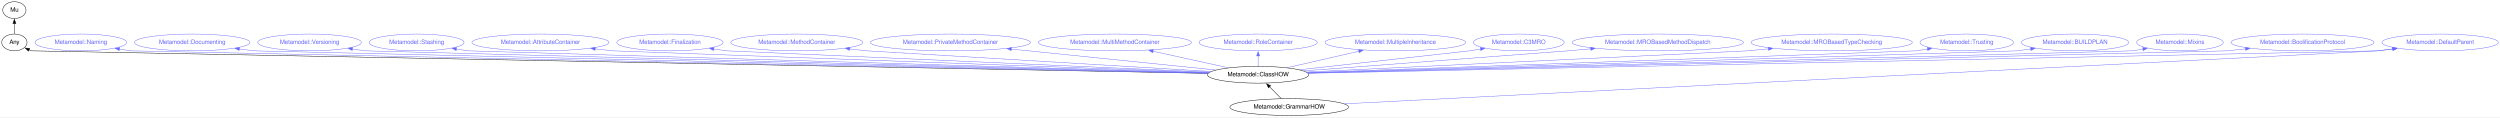
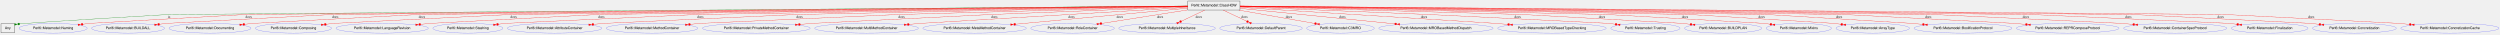
- <svg xmlns="http://www.w3.org/2000/svg" xmlns:xlink="http://www.w3.org/1999/xlink" width="5793pt" height="272pt" viewBox="0.00 0.00 5793.00 272.00">
-   <g id="graph0" class="graph" transform="scale(1 1) rotate(0) translate(4 267.56)">
-     <polygon fill="#ffffff" stroke="none" points="-4,4 -4,-267.56 5789.23,-267.56 5789.23,4 -4,4" />
+ <svg xmlns="http://www.w3.org/2000/svg" xmlns:xlink="http://www.w3.org/1999/xlink" width="9976pt" height="136pt" viewBox="0.00 0.00 9976.00 136.00">
+   <g id="graph0" class="graph" transform="scale(1 1) rotate(0) translate(4 132.14)">
    <g id="node1" class="node">
      <g id="a_node1">
-         <a xlink:href="/type/Metamodel::ClassHOW" xlink:title="Metamodel::ClassHOW">
-           <ellipse fill="none" stroke="#000000" cx="2911.34" cy="-94.34" rx="117.38" ry="19.45" />
-           <text xml:space="preserve" text-anchor="middle" x="2911.34" y="-90.79" font-family="FreeSans" font-size="14.00" fill="#000000">Metamodel::ClassHOW</text>
-         </a>
-       </g>
+         <a xlink:href="/type/Perl6::Metamodel::ClassHOW" xlink:title="class">
+           <polygon fill="none" stroke="#000000" points="4944,-128.14 4736,-128.14 4736,-92.14 4944,-92.14 4944,-128.14" />
+           <text xml:space="preserve" text-anchor="middle" x="4840" y="-106.59" font-family="FreeSans" font-size="14.00">Perl6::Metamodel::ClassHOW</text>
+         </a>
+       </g>
+     </g>
+     <g id="node2" class="node">
+       <g id="a_node2">
+         <a xlink:href="/type/Any" xlink:title="class">
+           <polygon fill="none" stroke="#000000" points="54,-37.45 0,-37.45 0,-1.45 54,-1.45 54,-37.45" />
+           <text xml:space="preserve" text-anchor="middle" x="27" y="-15.9" font-family="FreeSans" font-size="14.00">Any</text>
+         </a>
+       </g>
+     </g>
+     <g id="edge1" class="edge">
+       <path fill="none" stroke="green" d="M4735.76,-108.27C4090.19,-102.86 665,-74.14 665,-74.14 665,-74.14 178.01,-45.63 73.71,-36.64" />
+       <polygon fill="green" stroke="green" points="55.18,-31 64.72,-35.62 54.39,-37.96 55.18,-31" />
+       <ellipse fill="green" stroke="green" cx="70.69" cy="-36.3" rx="4" ry="4" />
+       <text xml:space="preserve" text-anchor="middle" x="671" y="-60.84" font-family="Times,serif" font-size="14.00">is</text>
    </g>
    <g id="node3" class="node">
      <g id="a_node3">
-         <a xlink:href="/type/Any" xlink:title="Any">
-           <ellipse fill="none" stroke="#000000" cx="29.34" cy="-169.23" rx="29.34" ry="19.45" />
-           <text xml:space="preserve" text-anchor="middle" x="29.34" y="-165.68" font-family="FreeSans" font-size="14.00" fill="#000000">Any</text>
-         </a>
-       </g>
-     </g>
-     <g id="edge1" class="edge">
-       <path fill="none" stroke="#000000" d="M2795.04,-97.56C2260.84,-107.79 68.34,-149.78 68.34,-149.78 68.34,-149.78 66.31,-150.74 63.18,-152.23" />
-       <polygon fill="#000000" stroke="#000000" points="61.84,-148.99 54.3,-156.42 64.84,-155.31 61.84,-148.99" />
+         <a xlink:href="/type/Perl6::Metamodel::Naming" xlink:title="class">
+           <ellipse fill="none" stroke="#6666ff" cx="208" cy="-19.45" rx="135.94" ry="19.45" />
+           <text xml:space="preserve" text-anchor="middle" x="208" y="-15.9" font-family="FreeSans" font-size="14.00">Perl6::Metamodel::Naming</text>
+         </a>
+       </g>
+     </g>
+     <g id="edge2" class="edge">
+       <path fill="none" stroke="red" d="M4735.54,-108.2C4118.01,-102.61 972,-74.14 972,-74.14 972,-74.14 353,-38.89 353,-38.89 353,-38.89 342.12,-37.51 326.32,-35.5" />
+       <polygon fill="red" stroke="red" points="308.06,-29.65 317.54,-34.38 307.18,-36.59 308.06,-29.65" />
+       <ellipse fill="red" stroke="red" cx="323.5" cy="-35.14" rx="4" ry="4" />
+       <text xml:space="preserve" text-anchor="middle" x="988.5" y="-60.84" font-family="Times,serif" font-size="14.00">does</text>
    </g>
    <g id="node4" class="node">
      <g id="a_node4">
-         <a xlink:href="/type/Metamodel::Naming" xlink:title="Metamodel::Naming">
-           <ellipse fill="none" stroke="#6666ff" cx="183.34" cy="-169.23" rx="106.24" ry="19.45" />
-           <text xml:space="preserve" text-anchor="middle" x="183.34" y="-165.68" font-family="FreeSans" font-size="14.00" fill="#6666ff">Metamodel::Naming</text>
-         </a>
-       </g>
-     </g>
-     <g id="edge4" class="edge">
-       <path fill="none" stroke="#6666ff" d="M2795.27,-97.75C2288.89,-108.31 298.34,-149.78 298.34,-149.78 298.34,-149.78 287.45,-151.53 272.36,-153.95" />
-       <polygon fill="#6666ff" stroke="#6666ff" points="272.14,-150.44 262.82,-155.48 273.25,-157.35 272.14,-150.44" />
+         <a xlink:href="/type/Perl6::Metamodel::BUILDALL" xlink:title="class">
+           <ellipse fill="none" stroke="#6666ff" cx="507" cy="-19.45" rx="145.49" ry="19.45" />
+           <text xml:space="preserve" text-anchor="middle" x="507" y="-15.9" font-family="FreeSans" font-size="14.00">Perl6::Metamodel::BUILDALL</text>
+         </a>
+       </g>
+     </g>
+     <g id="edge3" class="edge">
+       <path fill="none" stroke="red" d="M4735.52,-108.1C4151.46,-102.3 1317,-74.14 1317,-74.14 1317,-74.14 661,-38.89 661,-38.89 661,-38.89 649.19,-37.48 632.12,-35.43" />
+       <polygon fill="red" stroke="red" points="613.61,-29.69 623.12,-34.35 612.78,-36.64 613.61,-29.69" />
+       <ellipse fill="red" stroke="red" cx="629.09" cy="-35.07" rx="4" ry="4" />
+       <text xml:space="preserve" text-anchor="middle" x="1333.5" y="-60.84" font-family="Times,serif" font-size="14.00">does</text>
    </g>
    <g id="node5" class="node">
      <g id="a_node5">
-         <a xlink:href="/type/Metamodel::Documenting" xlink:title="Metamodel::Documenting">
-           <ellipse fill="none" stroke="#6666ff" cx="441.34" cy="-169.23" rx="133.82" ry="19.45" />
-           <text xml:space="preserve" text-anchor="middle" x="441.34" y="-165.68" font-family="FreeSans" font-size="14.00" fill="#6666ff">Metamodel::Documenting</text>
-         </a>
-       </g>
-     </g>
-     <g id="edge5" class="edge">
-       <path fill="none" stroke="#6666ff" d="M2795.55,-98.05C2325.43,-109.05 584.34,-149.78 584.34,-149.78 584.34,-149.78 570.03,-151.63 550.46,-154.15" />
-       <polygon fill="#6666ff" stroke="#6666ff" points="550.07,-150.67 540.6,-155.42 550.97,-157.62 550.07,-150.67" />
+         <a xlink:href="/type/Perl6::Metamodel::Documenting" xlink:title="class">
+           <ellipse fill="none" stroke="#6666ff" cx="834" cy="-19.45" rx="163.52" ry="19.45" />
+           <text xml:space="preserve" text-anchor="middle" x="834" y="-15.9" font-family="FreeSans" font-size="14.00">Perl6::Metamodel::Documenting</text>
+         </a>
+       </g>
+     </g>
+     <g id="edge4" class="edge">
+       <path fill="none" stroke="red" d="M4735.65,-107.99C4187.18,-101.95 1663,-74.14 1663,-74.14 1663,-74.14 1006,-38.89 1006,-38.89 1006,-38.89 991.97,-37.39 971.93,-35.24" />
+       <polygon fill="red" stroke="red" points="953.39,-29.73 962.96,-34.28 952.64,-36.69 953.39,-29.73" />
+       <ellipse fill="red" stroke="red" cx="968.94" cy="-34.92" rx="4" ry="4" />
+       <text xml:space="preserve" text-anchor="middle" x="1679.5" y="-60.84" font-family="Times,serif" font-size="14.00">does</text>
    </g>
    <g id="node6" class="node">
      <g id="a_node6">
-         <a xlink:href="/type/Metamodel::Versioning" xlink:title="Metamodel::Versioning">
-           <ellipse fill="none" stroke="#6666ff" cx="713.34" cy="-169.23" rx="120.03" ry="19.45" />
-           <text xml:space="preserve" text-anchor="middle" x="713.34" y="-165.68" font-family="FreeSans" font-size="14.00" fill="#6666ff">Metamodel::Versioning</text>
-         </a>
-       </g>
-     </g>
-     <g id="edge6" class="edge">
-       <path fill="none" stroke="#6666ff" d="M2796.05,-98.37C2360.82,-109.82 842.34,-149.78 842.34,-149.78 842.34,-149.78 829.77,-151.58 812.48,-154.05" />
-       <polygon fill="#6666ff" stroke="#6666ff" points="812.08,-150.57 802.67,-155.45 813.07,-157.5 812.08,-150.57" />
+         <a xlink:href="/type/Perl6::Metamodel::Composing" xlink:title="class">
+           <ellipse fill="none" stroke="#6666ff" cx="1167" cy="-19.45" rx="151.85" ry="19.45" />
+           <text xml:space="preserve" text-anchor="middle" x="1167" y="-15.9" font-family="FreeSans" font-size="14.00">Perl6::Metamodel::Composing</text>
+         </a>
+       </g>
+     </g>
+     <g id="edge5" class="edge">
+       <path fill="none" stroke="red" d="M4735.78,-107.84C4227.05,-101.51 2029,-74.14 2029,-74.14 2029,-74.14 1328,-38.89 1328,-38.89 1328,-38.89 1315.13,-37.42 1296.67,-35.3" />
+       <polygon fill="red" stroke="red" points="1278.4,-29.68 1287.93,-34.3 1277.6,-36.64 1278.4,-29.68" />
+       <ellipse fill="red" stroke="red" cx="1293.91" cy="-34.98" rx="4" ry="4" />
+       <text xml:space="preserve" text-anchor="middle" x="2045.5" y="-60.84" font-family="Times,serif" font-size="14.00">does</text>
    </g>
    <g id="node7" class="node">
      <g id="a_node7">
-         <a xlink:href="/type/Metamodel::Stashing" xlink:title="Metamodel::Stashing">
-           <ellipse fill="none" stroke="#6666ff" cx="961.34" cy="-169.23" rx="109.96" ry="19.45" />
-           <text xml:space="preserve" text-anchor="middle" x="961.34" y="-165.68" font-family="FreeSans" font-size="14.00" fill="#6666ff">Metamodel::Stashing</text>
-         </a>
-       </g>
-     </g>
-     <g id="edge7" class="edge">
-       <path fill="none" stroke="#6666ff" d="M2796.46,-98.75C2395.2,-110.68 1080.34,-149.78 1080.34,-149.78 1080.34,-149.78 1068.85,-151.56 1053,-154.02" />
-       <polygon fill="#6666ff" stroke="#6666ff" points="1052.88,-150.5 1043.53,-155.49 1053.95,-157.41 1052.88,-150.5" />
+         <a xlink:href="/type/Perl6::Metamodel::LanguageRevision" xlink:title="class">
+           <ellipse fill="none" stroke="#6666ff" cx="1521" cy="-19.45" rx="184.2" ry="19.45" />
+           <text xml:space="preserve" text-anchor="middle" x="1521" y="-15.9" font-family="FreeSans" font-size="14.00">Perl6::Metamodel::LanguageRevision</text>
+         </a>
+       </g>
+     </g>
+     <g id="edge6" class="edge">
+       <path fill="none" stroke="red" d="M4735.83,-107.66C4267.41,-101 2379,-74.14 2379,-74.14 2379,-74.14 1714,-38.89 1714,-38.89 1714,-38.89 1697.3,-37.29 1673.72,-35.04" />
+       <polygon fill="red" stroke="red" points="1655.35,-29.77 1664.97,-34.21 1654.68,-36.74 1655.35,-29.77" />
+       <ellipse fill="red" stroke="red" cx="1670.96" cy="-34.78" rx="4" ry="4" />
+       <text xml:space="preserve" text-anchor="middle" x="2395.5" y="-60.84" font-family="Times,serif" font-size="14.00">does</text>
    </g>
    <g id="node8" class="node">
      <g id="a_node8">
-         <a xlink:href="/type/Metamodel::AttributeContainer" xlink:title="Metamodel::AttributeContainer">
-           <ellipse fill="none" stroke="#6666ff" cx="1248.34" cy="-169.23" rx="158.75" ry="19.45" />
-           <text xml:space="preserve" text-anchor="middle" x="1248.34" y="-165.68" font-family="FreeSans" font-size="14.00" fill="#6666ff">Metamodel::AttributeContainer</text>
-         </a>
-       </g>
-     </g>
-     <g id="edge8" class="edge">
-       <path fill="none" stroke="#6666ff" d="M2797.75,-99.47C2448.87,-112.18 1416.34,-149.78 1416.34,-149.78 1416.34,-149.78 1398.76,-151.71 1374.98,-154.32" />
-       <polygon fill="#6666ff" stroke="#6666ff" points="1374.71,-150.83 1365.15,-155.4 1375.48,-157.79 1374.71,-150.83" />
+         <a xlink:href="/type/Perl6::Metamodel::Stashing" xlink:title="class">
+           <ellipse fill="none" stroke="#6666ff" cx="1863" cy="-19.45" rx="139.65" ry="19.45" />
+           <text xml:space="preserve" text-anchor="middle" x="1863" y="-15.9" font-family="FreeSans" font-size="14.00">Perl6::Metamodel::Stashing</text>
+         </a>
+       </g>
+     </g>
+     <g id="edge7" class="edge">
+       <path fill="none" stroke="red" d="M4735.78,-107.38C4316.31,-100.27 2774,-74.14 2774,-74.14 2774,-74.14 2012,-38.89 2012,-38.89 2012,-38.89 2000.58,-37.48 1984.06,-35.43" />
+       <polygon fill="red" stroke="red" points="1965.78,-29.64 1975.28,-34.34 1964.92,-36.59 1965.78,-29.64" />
+       <ellipse fill="red" stroke="red" cx="1981.24" cy="-35.08" rx="4" ry="4" />
+       <text xml:space="preserve" text-anchor="middle" x="2790.5" y="-60.84" font-family="Times,serif" font-size="14.00">does</text>
    </g>
    <g id="node9" class="node">
      <g id="a_node9">
-         <a xlink:href="/type/Metamodel::Finalization" xlink:title="Metamodel::Finalization">
-           <ellipse fill="none" stroke="#6666ff" cx="1548.34" cy="-169.23" rx="123.21" ry="19.45" />
-           <text xml:space="preserve" text-anchor="middle" x="1548.34" y="-165.68" font-family="FreeSans" font-size="14.00" fill="#6666ff">Metamodel::Finalization</text>
-         </a>
-       </g>
-     </g>
-     <g id="edge9" class="edge">
-       <path fill="none" stroke="#6666ff" d="M2799.11,-100.3C2495.44,-113.73 1680.34,-149.78 1680.34,-149.78 1680.34,-149.78 1667.37,-151.59 1649.56,-154.08" />
-       <polygon fill="#6666ff" stroke="#6666ff" points="1649.5,-150.56 1640.08,-155.41 1650.47,-157.49 1649.5,-150.56" />
+         <a xlink:href="/type/Perl6::Metamodel::AttributeContainer" xlink:title="class">
+           <ellipse fill="none" stroke="#6666ff" cx="2209" cy="-19.45" rx="188.44" ry="19.45" />
+           <text xml:space="preserve" text-anchor="middle" x="2209" y="-15.9" font-family="FreeSans" font-size="14.00">Perl6::Metamodel::AttributeContainer</text>
+         </a>
+       </g>
+     </g>
+     <g id="edge8" class="edge">
+       <path fill="none" stroke="red" d="M4735.53,-106.95C4369.93,-99.29 3170,-74.14 3170,-74.14 3170,-74.14 2406,-38.89 2406,-38.89 2406,-38.89 2388.79,-37.28 2364.54,-35.01" />
+       <polygon fill="red" stroke="red" points="2346.11,-29.77 2355.74,-34.19 2345.46,-36.74 2346.11,-29.77" />
+       <ellipse fill="red" stroke="red" cx="2361.73" cy="-34.75" rx="4" ry="4" />
+       <text xml:space="preserve" text-anchor="middle" x="3186.5" y="-60.84" font-family="Times,serif" font-size="14.00">does</text>
    </g>
    <g id="node10" class="node">
      <g id="a_node10">
-         <a xlink:href="/type/Metamodel::MethodContainer" xlink:title="Metamodel::MethodContainer">
-           <ellipse fill="none" stroke="#6666ff" cx="1842.34" cy="-169.23" rx="152.91" ry="19.45" />
-           <text xml:space="preserve" text-anchor="middle" x="1842.34" y="-165.68" font-family="FreeSans" font-size="14.00" fill="#6666ff">Metamodel::MethodContainer</text>
-         </a>
-       </g>
-     </g>
-     <g id="edge10" class="edge">
-       <path fill="none" stroke="#6666ff" d="M2802.39,-101.88C2561.4,-116.34 2004.34,-149.78 2004.34,-149.78 2004.34,-149.78 1987.54,-151.69 1964.76,-154.29" />
-       <polygon fill="#6666ff" stroke="#6666ff" points="1964.58,-150.79 1955.04,-155.4 1965.37,-157.74 1964.58,-150.79" />
+         <a xlink:href="/type/Perl6::Metamodel::MethodContainer" xlink:title="class">
+           <ellipse fill="none" stroke="#6666ff" cx="2598" cy="-19.45" rx="182.61" ry="19.45" />
+           <text xml:space="preserve" text-anchor="middle" x="2598" y="-15.9" font-family="FreeSans" font-size="14.00">Perl6::Metamodel::MethodContainer</text>
+         </a>
+       </g>
+     </g>
+     <g id="edge9" class="edge">
+       <path fill="none" stroke="red" d="M4735.57,-106.25C4432.97,-97.86 3577,-74.14 3577,-74.14 3577,-74.14 2790,-38.89 2790,-38.89 2790,-38.89 2773.3,-37.29 2749.75,-35.02" />
+       <polygon fill="red" stroke="red" points="2731.4,-29.74 2741.02,-34.19 2730.73,-36.71 2731.4,-29.74" />
+       <ellipse fill="red" stroke="red" cx="2747" cy="-34.76" rx="4" ry="4" />
+       <text xml:space="preserve" text-anchor="middle" x="3593.5" y="-60.84" font-family="Times,serif" font-size="14.00">does</text>
    </g>
    <g id="node11" class="node">
      <g id="a_node11">
-         <a xlink:href="/type/Metamodel::PrivateMethodContainer" xlink:title="Metamodel::PrivateMethodContainer">
-           <ellipse fill="none" stroke="#6666ff" cx="2198.34" cy="-169.23" rx="185.26" ry="19.45" />
-           <text xml:space="preserve" text-anchor="middle" x="2198.34" y="-165.68" font-family="FreeSans" font-size="14.00" fill="#6666ff">Metamodel::PrivateMethodContainer</text>
-         </a>
-       </g>
-     </g>
-     <g id="edge11" class="edge">
-       <path fill="none" stroke="#6666ff" d="M2813.33,-105.36C2690.5,-117.91 2479.15,-139.52 2339.06,-153.84" />
-       <polygon fill="#6666ff" stroke="#6666ff" points="2338.94,-150.34 2329.34,-154.83 2339.65,-157.3 2338.94,-150.34" />
+         <a xlink:href="/type/Perl6::Metamodel::PrivateMethodContainer" xlink:title="class">
+           <ellipse fill="none" stroke="#6666ff" cx="3014" cy="-19.45" rx="214.96" ry="19.45" />
+           <text xml:space="preserve" text-anchor="middle" x="3014" y="-15.9" font-family="FreeSans" font-size="14.00">Perl6::Metamodel::PrivateMethodContainer</text>
+         </a>
+       </g>
+     </g>
+     <g id="edge10" class="edge">
+       <path fill="none" stroke="red" d="M4735.81,-105.06C4500.25,-95.82 3947,-74.14 3947,-74.14 3947,-74.14 3238,-38.89 3238,-38.89 3238,-38.89 3217.37,-37.19 3188.64,-34.83" />
+       <polygon fill="red" stroke="red" points="3170.06,-29.78 3179.73,-34.09 3169.48,-36.76 3170.06,-29.78" />
+       <ellipse fill="red" stroke="red" cx="3185.73" cy="-34.59" rx="4" ry="4" />
+       <text xml:space="preserve" text-anchor="middle" x="3963.5" y="-60.84" font-family="Times,serif" font-size="14.00">does</text>
    </g>
    <g id="node12" class="node">
      <g id="a_node12">
-         <a xlink:href="/type/Metamodel::MultiMethodContainer" xlink:title="Metamodel::MultiMethodContainer">
-           <ellipse fill="none" stroke="#6666ff" cx="2579.34" cy="-169.23" rx="177.31" ry="19.45" />
-           <text xml:space="preserve" text-anchor="middle" x="2579.34" y="-165.68" font-family="FreeSans" font-size="14.00" fill="#6666ff">Metamodel::MultiMethodContainer</text>
-         </a>
-       </g>
-     </g>
-     <g id="edge12" class="edge">
-       <path fill="none" stroke="#6666ff" d="M2842.55,-110.44C2791.82,-121.58 2722.39,-136.82 2667.58,-148.86" />
-       <polygon fill="#6666ff" stroke="#6666ff" points="2666.96,-145.41 2657.94,-150.97 2668.46,-152.24 2666.96,-145.41" />
+         <a xlink:href="/type/Perl6::Metamodel::MultiMethodContainer" xlink:title="class">
+           <ellipse fill="none" stroke="#6666ff" cx="3454" cy="-19.45" rx="207.01" ry="19.45" />
+           <text xml:space="preserve" text-anchor="middle" x="3454" y="-15.9" font-family="FreeSans" font-size="14.00">Perl6::Metamodel::MultiMethodContainer</text>
+         </a>
+       </g>
+     </g>
+     <g id="edge11" class="edge">
+       <path fill="none" stroke="red" d="M4735.66,-102.88C4448.89,-85.66 3670,-38.89 3670,-38.89 3670,-38.89 3650.49,-37.22 3623.19,-34.89" />
+       <polygon fill="red" stroke="red" points="3604.52,-29.79 3614.19,-34.12 3603.93,-36.76 3604.52,-29.79" />
+       <ellipse fill="red" stroke="red" cx="3620.18" cy="-34.64" rx="4" ry="4" />
+       <text xml:space="preserve" text-anchor="middle" x="4271.5" y="-60.84" font-family="Times,serif" font-size="14.00">does</text>
    </g>
    <g id="node13" class="node">
      <g id="a_node13">
-         <a xlink:href="/type/Metamodel::RoleContainer" xlink:title="Metamodel::RoleContainer">
-           <ellipse fill="none" stroke="#6666ff" cx="2911.34" cy="-169.23" rx="137" ry="19.45" />
-           <text xml:space="preserve" text-anchor="middle" x="2911.34" y="-165.68" font-family="FreeSans" font-size="14.00" fill="#6666ff">Metamodel::RoleContainer</text>
-         </a>
-       </g>
-     </g>
-     <g id="edge13" class="edge">
-       <path fill="none" stroke="#6666ff" d="M2911.34,-114.11C2911.34,-121.42 2911.34,-129.98 2911.34,-138.11" />
-       <polygon fill="#6666ff" stroke="#6666ff" points="2907.85,-138.01 2911.34,-148.01 2914.85,-138.01 2907.85,-138.01" />
+         <a xlink:href="/type/Perl6::Metamodel::MetaMethodContainer" xlink:title="class">
+           <ellipse fill="none" stroke="#6666ff" cx="3885" cy="-19.45" rx="206.48" ry="19.45" />
+           <text xml:space="preserve" text-anchor="middle" x="3885" y="-15.9" font-family="FreeSans" font-size="14.00">Perl6::Metamodel::MetaMethodContainer</text>
+         </a>
+       </g>
+     </g>
+     <g id="edge12" class="edge">
+       <path fill="none" stroke="red" d="M4735.52,-99.44C4569.6,-84.03 4244.54,-53.84 4047.85,-35.57" />
+       <polygon fill="red" stroke="red" points="4029.46,-30.35 4039.09,-34.76 4028.81,-37.32 4029.46,-30.35" />
+       <ellipse fill="red" stroke="red" cx="4045.08" cy="-35.31" rx="4" ry="4" />
+       <text xml:space="preserve" text-anchor="middle" x="4464.54" y="-60.84" font-family="Times,serif" font-size="14.00">does</text>
    </g>
    <g id="node14" class="node">
      <g id="a_node14">
-         <a xlink:href="/type/Metamodel::MultipleInheritance" xlink:title="Metamodel::MultipleInheritance">
-           <ellipse fill="none" stroke="#6666ff" cx="3229.34" cy="-169.23" rx="162.99" ry="19.45" />
-           <text xml:space="preserve" text-anchor="middle" x="3229.34" y="-165.68" font-family="FreeSans" font-size="14.00" fill="#6666ff">Metamodel::MultipleInheritance</text>
-         </a>
-       </g>
-     </g>
-     <g id="edge14" class="edge">
-       <path fill="none" stroke="#6666ff" d="M2978.4,-110.71C3026.97,-121.84 3092.98,-136.97 3145.1,-148.92" />
-       <polygon fill="#6666ff" stroke="#6666ff" points="3144,-152.26 3154.53,-151.08 3145.57,-145.43 3144,-152.26" />
+         <a xlink:href="/type/Perl6::Metamodel::RoleContainer" xlink:title="class">
+           <ellipse fill="none" stroke="#6666ff" cx="4276" cy="-19.45" rx="166.7" ry="19.45" />
+           <text xml:space="preserve" text-anchor="middle" x="4276" y="-15.9" font-family="FreeSans" font-size="14.00">Perl6::Metamodel::RoleContainer</text>
+         </a>
+       </g>
+     </g>
+     <g id="edge13" class="edge">
+       <path fill="none" stroke="red" d="M4735.57,-92.72C4638.15,-77.4 4493.06,-54.58 4392.06,-38.7" />
+       <polygon fill="red" stroke="red" points="4373.82,-32.29 4383.16,-37.3 4372.74,-39.2 4373.82,-32.29" />
+       <ellipse fill="red" stroke="red" cx="4389.1" cy="-38.23" rx="4" ry="4" />
+       <text xml:space="preserve" text-anchor="middle" x="4625.02" y="-60.84" font-family="Times,serif" font-size="14.00">does</text>
    </g>
    <g id="node15" class="node">
      <g id="a_node15">
-         <a xlink:href="/type/Metamodel::DefaultParent" xlink:title="Metamodel::DefaultParent">
-           <ellipse fill="none" stroke="#6666ff" cx="5650.34" cy="-169.23" rx="134.88" ry="19.45" />
-           <text xml:space="preserve" text-anchor="middle" x="5650.34" y="-165.68" font-family="FreeSans" font-size="14.00" fill="#6666ff">Metamodel::DefaultParent</text>
-         </a>
-       </g>
-     </g>
-     <g id="edge15" class="edge">
-       <path fill="none" stroke="#6666ff" d="M3027.04,-97.76C3530.62,-108.33 5506.34,-149.78 5506.34,-149.78 5506.34,-149.78 5520.89,-151.65 5540.75,-154.19" />
-       <polygon fill="#6666ff" stroke="#6666ff" points="5540.04,-157.63 5550.41,-155.43 5540.93,-150.68 5540.04,-157.63" />
+         <a xlink:href="/type/Perl6::Metamodel::MultipleInheritance" xlink:title="class">
+           <ellipse fill="none" stroke="#6666ff" cx="4653" cy="-19.45" rx="192.69" ry="19.45" />
+           <text xml:space="preserve" text-anchor="middle" x="4653" y="-15.9" font-family="FreeSans" font-size="14.00">Perl6::Metamodel::MultipleInheritance</text>
+         </a>
+       </g>
+     </g>
+     <g id="edge14" class="edge">
+       <path fill="none" stroke="red" d="M4803.5,-91.83C4776.79,-79.16 4740.05,-61.73 4709.56,-47.27" />
+       <polygon fill="red" stroke="red" points="4693.94,-35.99 4701.47,-43.44 4690.94,-42.31 4693.94,-35.99" />
+       <ellipse fill="red" stroke="red" cx="4706.91" cy="-46.01" rx="4" ry="4" />
+       <text xml:space="preserve" text-anchor="middle" x="4779.75" y="-60.84" font-family="Times,serif" font-size="14.00">does</text>
    </g>
    <g id="node16" class="node">
      <g id="a_node16">
-         <a xlink:href="/type/Metamodel::C3MRO" xlink:title="Metamodel::C3MRO">
-           <ellipse fill="none" stroke="#6666ff" cx="3515.34" cy="-169.23" rx="105.18" ry="19.45" />
-           <text xml:space="preserve" text-anchor="middle" x="3515.34" y="-165.68" font-family="FreeSans" font-size="14.00" fill="#6666ff">Metamodel::C3MRO</text>
-         </a>
-       </g>
-     </g>
-     <g id="edge16" class="edge">
-       <path fill="none" stroke="#6666ff" d="M3006.99,-105.96C3149.58,-121.81 3401.34,-149.78 3401.34,-149.78 3401.34,-149.78 3412.15,-151.53 3427.11,-153.95" />
-       <polygon fill="#6666ff" stroke="#6666ff" points="3426.12,-157.34 3436.55,-155.48 3427.24,-150.43 3426.12,-157.34" />
+         <a xlink:href="/type/Perl6::Metamodel::DefaultParent" xlink:title="class">
+           <ellipse fill="none" stroke="#6666ff" cx="5028" cy="-19.45" rx="164.58" ry="19.45" />
+           <text xml:space="preserve" text-anchor="middle" x="5028" y="-15.9" font-family="FreeSans" font-size="14.00">Perl6::Metamodel::DefaultParent</text>
+         </a>
+       </g>
+     </g>
+     <g id="edge15" class="edge">
+       <path fill="none" stroke="red" d="M4876.69,-91.83C4903.63,-79.12 4940.73,-61.62 4971.45,-47.13" />
+       <polygon fill="red" stroke="red" points="4990.17,-42.16 4979.64,-43.26 4987.19,-35.83 4990.17,-42.16" />
+       <ellipse fill="red" stroke="red" cx="4974.2" cy="-45.83" rx="4" ry="4" />
+       <text xml:space="preserve" text-anchor="middle" x="4961.76" y="-60.84" font-family="Times,serif" font-size="14.00">does</text>
    </g>
    <g id="node17" class="node">
      <g id="a_node17">
-         <a xlink:href="/type/Metamodel::MROBasedMethodDispatch" xlink:title="Metamodel::MROBasedMethodDispatch">
-           <ellipse fill="none" stroke="#6666ff" cx="3837.34" cy="-169.23" rx="198.52" ry="19.45" />
-           <text xml:space="preserve" text-anchor="middle" x="3837.34" y="-165.68" font-family="FreeSans" font-size="14.00" fill="#6666ff">Metamodel::MROBasedMethodDispatch</text>
-         </a>
-       </g>
-     </g>
-     <g id="edge17" class="edge">
-       <path fill="none" stroke="#6666ff" d="M3016.52,-103.31C3215.95,-118.43 3629.34,-149.78 3629.34,-149.78 3629.34,-149.78 3651.83,-151.78 3682.01,-154.45" />
-       <polygon fill="#6666ff" stroke="#6666ff" points="3681.67,-157.94 3691.94,-155.33 3682.29,-150.96 3681.67,-157.94" />
+         <a xlink:href="/type/Perl6::Metamodel::C3MRO" xlink:title="class">
+           <ellipse fill="none" stroke="#6666ff" cx="5345" cy="-19.45" rx="134.88" ry="19.45" />
+           <text xml:space="preserve" text-anchor="middle" x="5345" y="-15.9" font-family="FreeSans" font-size="14.00">Perl6::Metamodel::C3MRO</text>
+         </a>
+       </g>
+     </g>
+     <g id="edge16" class="edge">
+       <path fill="none" stroke="red" d="M4939.47,-91.67C5027.05,-76.29 5154.07,-53.98 5242.54,-38.44" />
+       <polygon fill="red" stroke="red" points="5261.75,-38.62 5251.29,-36.9 5260.54,-31.73 5261.75,-38.62" />
+       <ellipse fill="red" stroke="red" cx="5245.37" cy="-37.94" rx="4" ry="4" />
+       <text xml:space="preserve" text-anchor="middle" x="5139.24" y="-60.84" font-family="Times,serif" font-size="14.00">does</text>
    </g>
    <g id="node18" class="node">
      <g id="a_node18">
-         <a xlink:href="/type/Metamodel::MROBasedTypeChecking" xlink:title="Metamodel::MROBasedTypeChecking">
-           <ellipse fill="none" stroke="#6666ff" cx="4240.34" cy="-169.23" rx="186.85" ry="19.45" />
-           <text xml:space="preserve" text-anchor="middle" x="4240.34" y="-165.68" font-family="FreeSans" font-size="14.00" fill="#6666ff">Metamodel::MROBasedTypeChecking</text>
-         </a>
-       </g>
-     </g>
-     <g id="edge18" class="edge">
-       <path fill="none" stroke="#6666ff" d="M3022.92,-100.69C3308.83,-114.42 4045.34,-149.78 4045.34,-149.78 4045.34,-149.78 4065.94,-151.73 4093.75,-154.36" />
-       <polygon fill="#6666ff" stroke="#6666ff" points="4093.38,-157.84 4103.67,-155.3 4094.04,-150.87 4093.38,-157.84" />
+         <a xlink:href="/type/Perl6::Metamodel::MROBasedMethodDispatch" xlink:title="class">
+           <ellipse fill="none" stroke="#6666ff" cx="5726" cy="-19.45" rx="228.22" ry="19.45" />
+           <text xml:space="preserve" text-anchor="middle" x="5726" y="-15.9" font-family="FreeSans" font-size="14.00">Perl6::Metamodel::MROBasedMethodDispatch</text>
+         </a>
+       </g>
+     </g>
+     <g id="edge17" class="edge">
+       <path fill="none" stroke="red" d="M4944.24,-98.71C5096.73,-83.44 5382.05,-54.88 5562.59,-36.8" />
+       <polygon fill="red" stroke="red" points="5581.74,-38.4 5571.44,-35.92 5581.05,-31.44 5581.74,-38.4" />
+       <ellipse fill="red" stroke="red" cx="5565.46" cy="-36.52" rx="4" ry="4" />
+       <text xml:space="preserve" text-anchor="middle" x="5352.55" y="-60.84" font-family="Times,serif" font-size="14.00">does</text>
    </g>
    <g id="node19" class="node">
      <g id="a_node19">
-         <a xlink:href="/type/Metamodel::Trusting" xlink:title="Metamodel::Trusting">
-           <ellipse fill="none" stroke="#6666ff" cx="4553.34" cy="-169.23" rx="108.36" ry="19.45" />
-           <text xml:space="preserve" text-anchor="middle" x="4553.34" y="-165.68" font-family="FreeSans" font-size="14.00" fill="#6666ff">Metamodel::Trusting</text>
-         </a>
-       </g>
-     </g>
-     <g id="edge19" class="edge">
-       <path fill="none" stroke="#6666ff" d="M3025.34,-99.41C3379.38,-112.05 4436.34,-149.78 4436.34,-149.78 4436.34,-149.78 4447.32,-151.51 4462.55,-153.91" />
-       <polygon fill="#6666ff" stroke="#6666ff" points="4461.77,-157.33 4472.19,-155.43 4462.86,-150.42 4461.77,-157.33" />
+         <a xlink:href="/type/Perl6::Metamodel::MROBasedTypeChecking" xlink:title="class">
+           <ellipse fill="none" stroke="#6666ff" cx="6189" cy="-19.45" rx="216.55" ry="19.45" />
+           <text xml:space="preserve" text-anchor="middle" x="6189" y="-15.9" font-family="FreeSans" font-size="14.00">Perl6::Metamodel::MROBasedTypeChecking</text>
+         </a>
+       </g>
+     </g>
+     <g id="edge18" class="edge">
+       <path fill="none" stroke="red" d="M4944.39,-102.61C5222.98,-85.18 5963,-38.89 5963,-38.89 5963,-38.89 5984.01,-37.18 6013.21,-34.79" />
+       <polygon fill="red" stroke="red" points="6032.13,-36.76 6021.88,-34.09 6031.56,-29.78 6032.13,-36.76" />
+       <ellipse fill="red" stroke="red" cx="6015.88" cy="-34.57" rx="4" ry="4" />
+       <text xml:space="preserve" text-anchor="middle" x="5678.32" y="-60.84" font-family="Times,serif" font-size="14.00">does</text>
    </g>
    <g id="node20" class="node">
      <g id="a_node20">
-         <a xlink:href="/type/Metamodel::BUILDPLAN" xlink:title="Metamodel::BUILDPLAN">
-           <ellipse fill="none" stroke="#6666ff" cx="4804.34" cy="-169.23" rx="124.27" ry="19.45" />
-           <text xml:space="preserve" text-anchor="middle" x="4804.34" y="-165.68" font-family="FreeSans" font-size="14.00" fill="#6666ff">Metamodel::BUILDPLAN</text>
-         </a>
-       </g>
-     </g>
-     <g id="edge20" class="edge">
-       <path fill="none" stroke="#6666ff" d="M3026.08,-98.89C3416.64,-110.98 4670.34,-149.78 4670.34,-149.78 4670.34,-149.78 4683.65,-151.61 4701.88,-154.12" />
-       <polygon fill="#6666ff" stroke="#6666ff" points="4701.23,-157.57 4711.61,-155.46 4702.18,-150.63 4701.23,-157.57" />
+         <a xlink:href="/type/Perl6::Metamodel::Trusting" xlink:title="class">
+           <ellipse fill="none" stroke="#6666ff" cx="6562" cy="-19.45" rx="138.06" ry="19.45" />
+           <text xml:space="preserve" text-anchor="middle" x="6562" y="-15.9" font-family="FreeSans" font-size="14.00">Perl6::Metamodel::Trusting</text>
+         </a>
+       </g>
+     </g>
+     <g id="edge19" class="edge">
+       <path fill="none" stroke="red" d="M4944.47,-104.88C5173.4,-95.56 5699,-74.14 5699,-74.14 5699,-74.14 6415,-38.89 6415,-38.89 6415,-38.89 6425.92,-37.52 6441.8,-35.53" />
+       <polygon fill="red" stroke="red" points="6461.05,-36.64 6450.69,-34.41 6460.18,-29.69 6461.05,-36.64" />
+       <ellipse fill="red" stroke="red" cx="6444.72" cy="-35.16" rx="4" ry="4" />
+       <text xml:space="preserve" text-anchor="middle" x="6052.03" y="-60.84" font-family="Times,serif" font-size="14.00">does</text>
    </g>
    <g id="node21" class="node">
      <g id="a_node21">
-         <a xlink:href="/type/Metamodel::Mixins" xlink:title="Metamodel::Mixins">
-           <ellipse fill="none" stroke="#6666ff" cx="5047.34" cy="-169.23" rx="100.41" ry="19.45" />
-           <text xml:space="preserve" text-anchor="middle" x="5047.34" y="-165.68" font-family="FreeSans" font-size="14.00" fill="#6666ff">Metamodel::Mixins</text>
-         </a>
-       </g>
-     </g>
-     <g id="edge21" class="edge">
-       <path fill="none" stroke="#6666ff" d="M3026.44,-98.43C3455.51,-109.96 4937.34,-149.78 4937.34,-149.78 4937.34,-149.78 4947.68,-151.51 4962.01,-153.92" />
-       <polygon fill="#6666ff" stroke="#6666ff" points="4961.12,-157.32 4971.57,-155.52 4962.28,-150.41 4961.12,-157.32" />
+         <a xlink:href="/type/Perl6::Metamodel::BUILDPLAN" xlink:title="class">
+           <ellipse fill="none" stroke="#6666ff" cx="6872" cy="-19.45" rx="153.97" ry="19.45" />
+           <text xml:space="preserve" text-anchor="middle" x="6872" y="-15.9" font-family="FreeSans" font-size="14.00">Perl6::Metamodel::BUILDPLAN</text>
+         </a>
+       </g>
+     </g>
+     <g id="edge20" class="edge">
+       <path fill="none" stroke="red" d="M4944.33,-106.18C5241.82,-97.73 6073,-74.14 6073,-74.14 6073,-74.14 6709,-38.89 6709,-38.89 6709,-38.89 6722.03,-37.42 6740.72,-35.3" />
+       <polygon fill="red" stroke="red" points="6760.02,-36.64 6749.69,-34.29 6759.24,-29.68 6760.02,-36.64" />
+       <ellipse fill="red" stroke="red" cx="6743.72" cy="-34.96" rx="4" ry="4" />
+       <text xml:space="preserve" text-anchor="middle" x="6388.43" y="-60.84" font-family="Times,serif" font-size="14.00">does</text>
    </g>
    <g id="node22" class="node">
      <g id="a_node22">
-         <a xlink:href="/type/Metamodel::BoolificationProtocol" xlink:title="Metamodel::BoolificationProtocol">
-           <ellipse fill="none" stroke="#6666ff" cx="5331.34" cy="-169.23" rx="165.64" ry="19.45" />
-           <text xml:space="preserve" text-anchor="middle" x="5331.34" y="-165.68" font-family="FreeSans" font-size="14.00" fill="#6666ff">Metamodel::BoolificationProtocol</text>
-         </a>
-       </g>
-     </g>
-     <g id="edge22" class="edge">
-       <path fill="none" stroke="#6666ff" d="M3026.93,-98.14C3486.09,-109.27 5156.34,-149.78 5156.34,-149.78 5156.34,-149.78 5174.63,-151.71 5199.38,-154.32" />
-       <polygon fill="#6666ff" stroke="#6666ff" points="5198.94,-157.79 5209.25,-155.36 5199.67,-150.83 5198.94,-157.79" />
-     </g>
-     <g id="node2" class="node">
-       <g id="a_node2">
-         <a xlink:href="/type/Mu" xlink:title="Mu">
-           <ellipse fill="none" stroke="#000000" cx="29.34" cy="-244.12" rx="27" ry="19.45" />
-           <text xml:space="preserve" text-anchor="middle" x="29.34" y="-240.57" font-family="FreeSans" font-size="14.00" fill="#000000">Mu</text>
-         </a>
-       </g>
-     </g>
-     <g id="edge2" class="edge">
-       <path fill="none" stroke="#000000" d="M29.34,-189C29.34,-196.31 29.34,-204.87 29.34,-213.01" />
-       <polygon fill="#000000" stroke="#000000" points="25.85,-212.9 29.34,-222.9 32.85,-212.9 25.85,-212.9" />
+         <a xlink:href="/type/Perl6::Metamodel::Mixins" xlink:title="class">
+           <ellipse fill="none" stroke="#6666ff" cx="7174" cy="-19.45" rx="130.11" ry="19.45" />
+           <text xml:space="preserve" text-anchor="middle" x="7174" y="-15.9" font-family="FreeSans" font-size="14.00">Perl6::Metamodel::Mixins</text>
+         </a>
+       </g>
+     </g>
+     <g id="edge21" class="edge">
+       <path fill="none" stroke="red" d="M4944.47,-106.81C5295.24,-98.99 6409,-74.14 6409,-74.14 6409,-74.14 7035,-38.89 7035,-38.89 7035,-38.89 7045.1,-37.55 7059.85,-35.59" />
+       <polygon fill="red" stroke="red" points="7078.95,-36.59 7068.57,-34.44 7078.02,-29.65 7078.95,-36.59" />
+       <ellipse fill="red" stroke="red" cx="7062.61" cy="-35.23" rx="4" ry="4" />
+       <text xml:space="preserve" text-anchor="middle" x="6719.73" y="-60.84" font-family="Times,serif" font-size="14.00">does</text>
    </g>
    <g id="node23" class="node">
      <g id="a_node23">
-         <a xlink:href="/type/Metamodel::GrammarHOW" xlink:title="Metamodel::GrammarHOW">
-           <ellipse fill="none" stroke="#000000" cx="2983.34" cy="-19.45" rx="137.53" ry="19.45" />
-           <text xml:space="preserve" text-anchor="middle" x="2983.34" y="-15.9" font-family="FreeSans" font-size="14.00" fill="#000000">Metamodel::GrammarHOW</text>
-         </a>
-       </g>
-     </g>
-     <g id="edge3" class="edge">
-       <path fill="none" stroke="#000000" d="M2965.18,-38.84C2956.88,-47.23 2946.9,-57.34 2937.8,-66.56" />
-       <polygon fill="#000000" stroke="#000000" points="2935.36,-64.04 2930.82,-73.62 2940.34,-68.96 2935.36,-64.04" />
+         <a xlink:href="/type/Perl6::Metamodel::ArrayType" xlink:title="class">
+           <ellipse fill="none" stroke="#6666ff" cx="7469" cy="-19.45" rx="146.55" ry="19.45" />
+           <text xml:space="preserve" text-anchor="middle" x="7469" y="-15.9" font-family="FreeSans" font-size="14.00">Perl6::Metamodel::ArrayType</text>
+         </a>
+       </g>
+     </g>
+     <g id="edge22" class="edge">
+       <path fill="none" stroke="red" d="M4944.18,-107.22C5341.58,-99.9 6740,-74.14 6740,-74.14 6740,-74.14 7313,-38.89 7313,-38.89 7313,-38.89 7325.08,-37.46 7342.53,-35.4" />
+       <polygon fill="red" stroke="red" points="7361.85,-36.64 7351.5,-34.34 7361.02,-29.69 7361.85,-36.64" />
+       <ellipse fill="red" stroke="red" cx="7345.53" cy="-35.04" rx="4" ry="4" />
+       <text xml:space="preserve" text-anchor="middle" x="7025.82" y="-60.84" font-family="Times,serif" font-size="14.00">does</text>
+     </g>
+     <g id="node24" class="node">
+       <g id="a_node24">
+         <a xlink:href="/type/Perl6::Metamodel::BoolificationProtocol" xlink:title="class">
+           <ellipse fill="none" stroke="#6666ff" cx="7829" cy="-19.45" rx="195.34" ry="19.45" />
+           <text xml:space="preserve" text-anchor="middle" x="7829" y="-15.9" font-family="FreeSans" font-size="14.00">Perl6::Metamodel::BoolificationProtocol</text>
+         </a>
+       </g>
    </g>
    <g id="edge23" class="edge">
-       <path fill="none" stroke="#6666ff" d="M3111.06,-26.99C3623.94,-53.28 5506.34,-149.78 5506.34,-149.78 5506.34,-149.78 5520.89,-151.65 5540.75,-154.19" />
-       <polygon fill="#6666ff" stroke="#6666ff" points="5540.04,-157.63 5550.41,-155.43 5540.93,-150.68 5540.04,-157.63" />
+       <path fill="none" stroke="red" d="M4944.18,-107.49C5381.45,-100.55 7046,-74.14 7046,-74.14 7046,-74.14 7625,-38.89 7625,-38.89 7625,-38.89 7642.9,-37.27 7668.11,-34.99" />
+       <polygon fill="red" stroke="red" points="7687.41,-36.76 7677.14,-34.18 7686.78,-29.79 7687.41,-36.76" />
+       <ellipse fill="red" stroke="red" cx="7671.15" cy="-34.72" rx="4" ry="4" />
+       <text xml:space="preserve" text-anchor="middle" x="7334.64" y="-60.84" font-family="Times,serif" font-size="14.00">does</text>
+     </g>
+     <g id="node25" class="node">
+       <g id="a_node25">
+         <a xlink:href="/type/Perl6::Metamodel::REPRComposeProtocol" xlink:title="class">
+           <ellipse fill="none" stroke="#6666ff" cx="8247" cy="-19.45" rx="204.88" ry="19.45" />
+           <text xml:space="preserve" text-anchor="middle" x="8247" y="-15.9" font-family="FreeSans" font-size="14.00">Perl6::Metamodel::REPRComposeProtocol</text>
+         </a>
+       </g>
+     </g>
+     <g id="edge24" class="edge">
+       <path fill="none" stroke="red" d="M4944.47,-107.69C5419.77,-101.07 7355,-74.14 7355,-74.14 7355,-74.14 8033,-38.89 8033,-38.89 8033,-38.89 8052.33,-37.22 8079.38,-34.89" />
+       <polygon fill="red" stroke="red" points="8098.46,-36.76 8088.2,-34.13 8097.86,-29.79 8098.46,-36.76" />
+       <ellipse fill="red" stroke="red" cx="8082.21" cy="-34.65" rx="4" ry="4" />
+       <text xml:space="preserve" text-anchor="middle" x="7690.17" y="-60.84" font-family="Times,serif" font-size="14.00">does</text>
+     </g>
+     <g id="node26" class="node">
+       <g id="a_node26">
+         <a xlink:href="/type/Perl6::Metamodel::ContainerSpecProtocol" xlink:title="class">
+           <ellipse fill="none" stroke="#6666ff" cx="8676" cy="-19.45" rx="205.94" ry="19.45" />
+           <text xml:space="preserve" text-anchor="middle" x="8676" y="-15.9" font-family="FreeSans" font-size="14.00">Perl6::Metamodel::ContainerSpecProtocol</text>
+         </a>
+       </g>
+     </g>
+     <g id="edge25" class="edge">
+       <path fill="none" stroke="red" d="M4944.3,-107.87C5459.83,-101.58 7711,-74.14 7711,-74.14 7711,-74.14 8461,-38.89 8461,-38.89 8461,-38.89 8480.42,-37.22 8507.59,-34.89" />
+       <polygon fill="red" stroke="red" points="8526.77,-36.76 8516.51,-34.13 8526.17,-29.79 8526.77,-36.76" />
+       <ellipse fill="red" stroke="red" cx="8510.52" cy="-34.64" rx="4" ry="4" />
+       <text xml:space="preserve" text-anchor="middle" x="8080.01" y="-60.84" font-family="Times,serif" font-size="14.00">does</text>
+     </g>
+     <g id="node27" class="node">
+       <g id="a_node27">
+         <a xlink:href="/type/Perl6::Metamodel::Finalization" xlink:title="class">
+           <ellipse fill="none" stroke="#6666ff" cx="9053" cy="-19.45" rx="152.91" ry="19.45" />
+           <text xml:space="preserve" text-anchor="middle" x="9053" y="-15.9" font-family="FreeSans" font-size="14.00">Perl6::Metamodel::Finalization</text>
+         </a>
+       </g>
+     </g>
+     <g id="edge26" class="edge">
+       <path fill="none" stroke="red" d="M4944.35,-108.02C5501.55,-102.04 8101,-74.14 8101,-74.14 8101,-74.14 8891,-38.89 8891,-38.89 8891,-38.89 8903.95,-37.42 8922.52,-35.3" />
+       <polygon fill="red" stroke="red" points="8941.71,-36.64 8931.38,-34.29 8940.92,-29.68 8941.71,-36.64" />
+       <ellipse fill="red" stroke="red" cx="8925.41" cy="-34.97" rx="4" ry="4" />
+       <text xml:space="preserve" text-anchor="middle" x="8488.81" y="-60.84" font-family="Times,serif" font-size="14.00">does</text>
+     </g>
+     <g id="node28" class="node">
+       <g id="a_node28">
+         <a xlink:href="/type/Perl6::Metamodel::Concretization" xlink:title="class">
+           <ellipse fill="none" stroke="#6666ff" cx="9391" cy="-19.45" rx="167.23" ry="19.45" />
+           <text xml:space="preserve" text-anchor="middle" x="9391" y="-15.9" font-family="FreeSans" font-size="14.00">Perl6::Metamodel::Concretization</text>
+         </a>
+       </g>
+     </g>
+     <g id="edge27" class="edge">
+       <path fill="none" stroke="red" d="M4944.38,-108.15C5542.59,-102.44 8509,-74.14 8509,-74.14 8509,-74.14 9215,-38.89 9215,-38.89 9215,-38.89 9229.65,-37.36 9250.49,-35.17" />
+       <polygon fill="red" stroke="red" points="9269.59,-36.69 9259.28,-34.25 9268.86,-29.73 9269.59,-36.69" />
+       <ellipse fill="red" stroke="red" cx="9253.3" cy="-34.88" rx="4" ry="4" />
+       <text xml:space="preserve" text-anchor="middle" x="8857.33" y="-60.84" font-family="Times,serif" font-size="14.00">does</text>
+     </g>
+     <g id="node29" class="node">
+       <g id="a_node29">
+         <a xlink:href="/type/Perl6::Metamodel::ConcretizationCache" xlink:title="class">
+           <ellipse fill="none" stroke="#6666ff" cx="9772" cy="-19.45" rx="195.87" ry="19.45" />
+           <text xml:space="preserve" text-anchor="middle" x="9772" y="-15.9" font-family="FreeSans" font-size="14.00">Perl6::Metamodel::ConcretizationCache</text>
+         </a>
+       </g>
+     </g>
+     <g id="edge28" class="edge">
+       <path fill="none" stroke="red" d="M4944.39,-108.24C5577.7,-102.75 8878,-74.14 8878,-74.14 8878,-74.14 9567,-38.89 9567,-38.89 9567,-38.89 9585.26,-37.25 9610.89,-34.94" />
+       <polygon fill="red" stroke="red" points="9630,-36.74 9619.72,-34.15 9629.37,-29.77 9630,-36.74" />
+       <ellipse fill="red" stroke="red" cx="9613.73" cy="-34.69" rx="4" ry="4" />
+       <text xml:space="preserve" text-anchor="middle" x="9218.34" y="-60.84" font-family="Times,serif" font-size="14.00">does</text>
    </g>
  </g>
</svg>
